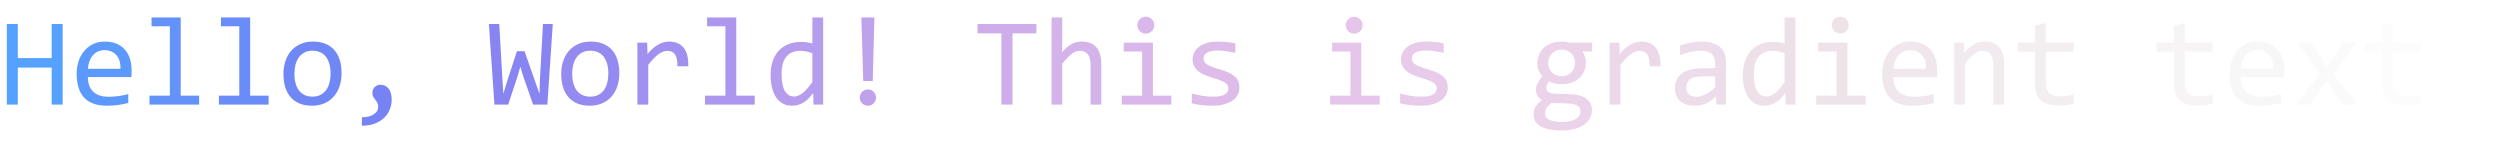
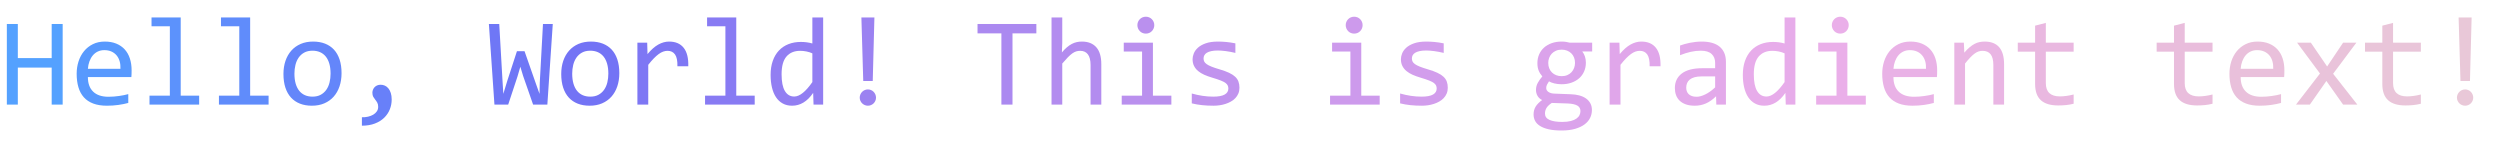
<svg xmlns="http://www.w3.org/2000/svg" width="316.688" height="18.734" viewBox="-0.0 0 316.688 18.734">
  <path fill="rgb(84, 161, 255)" d="M7.938 13.25H6.547V8.562H2.258V13.25H0.867V3.039H2.258V7.359H6.547V3.039H7.938Z" />
-   <path fill="rgb(91, 153, 253)" d="M16.672 8.914Q16.672 9.203 16.664 9.398Q16.656 9.594 16.641 9.766H11.133Q11.133 10.969 11.805 11.613Q12.477 12.258 13.742 12.258Q14.086 12.258 14.43 12.23Q14.773 12.203 15.094 12.156Q15.414 12.109 15.707 12.051Q16.0 11.992 16.25 11.922V13.039Q15.695 13.195 14.996 13.293Q14.297 13.391 13.547 13.391Q12.539 13.391 11.812 13.117Q11.086 12.844 10.621 12.324Q10.156 11.805 9.934 11.051Q9.711 10.297 9.711 9.344Q9.711 8.516 9.949 7.777Q10.188 7.039 10.645 6.48Q11.102 5.922 11.766 5.594Q12.43 5.266 13.273 5.266Q14.094 5.266 14.727 5.523Q15.359 5.781 15.793 6.254Q16.227 6.727 16.449 7.402Q16.672 8.078 16.672 8.914ZM15.258 8.719Q15.281 8.195 15.156 7.762Q15.031 7.328 14.77 7.016Q14.508 6.703 14.117 6.527Q13.727 6.352 13.211 6.352Q12.766 6.352 12.398 6.523Q12.031 6.695 11.766 7.008Q11.5 7.32 11.336 7.758Q11.172 8.195 11.133 8.719Z" />
-   <path fill="rgb(98, 146, 250)" d="M21.516 3.328H19.195V2.211H22.891V12.117H25.227V13.25H18.938V12.117H21.516Z" />
-   <path fill="rgb(105, 140, 248)" d="M30.312 3.328H27.992V2.211H31.688V12.117H34.023V13.25H27.734V12.117H30.312Z" />
-   <path fill="rgb(112, 135, 246)" d="M43.266 9.266Q43.266 10.18 43.008 10.941Q42.75 11.703 42.266 12.246Q41.781 12.789 41.086 13.09Q40.391 13.391 39.508 13.391Q38.664 13.391 37.996 13.129Q37.328 12.867 36.863 12.359Q36.398 11.852 36.152 11.102Q35.906 10.352 35.906 9.375Q35.906 8.461 36.164 7.707Q36.422 6.953 36.906 6.41Q37.391 5.867 38.086 5.566Q38.781 5.266 39.664 5.266Q40.508 5.266 41.176 5.527Q41.844 5.789 42.309 6.293Q42.773 6.797 43.02 7.547Q43.266 8.297 43.266 9.266ZM41.875 9.328Q41.875 8.602 41.715 8.059Q41.555 7.516 41.258 7.152Q40.961 6.789 40.535 6.605Q40.109 6.422 39.586 6.422Q38.977 6.422 38.543 6.66Q38.109 6.898 37.832 7.297Q37.555 7.695 37.426 8.223Q37.297 8.75 37.297 9.328Q37.297 10.055 37.457 10.602Q37.617 11.148 37.914 11.512Q38.211 11.875 38.633 12.059Q39.055 12.242 39.586 12.242Q40.195 12.242 40.629 12.004Q41.062 11.766 41.34 11.367Q41.617 10.969 41.746 10.441Q41.875 9.914 41.875 9.328Z" />
-   <path fill="rgb(119, 131, 245)" d="M45.844 14.852Q46.242 14.867 46.617 14.781Q46.992 14.695 47.277 14.527Q47.562 14.359 47.734 14.109Q47.906 13.859 47.906 13.539Q47.906 13.211 47.793 13.008Q47.68 12.805 47.539 12.633Q47.398 12.461 47.285 12.266Q47.172 12.07 47.172 11.742Q47.172 11.578 47.234 11.398Q47.297 11.219 47.426 11.07Q47.555 10.922 47.754 10.828Q47.953 10.734 48.227 10.734Q48.5 10.734 48.754 10.848Q49.008 10.961 49.199 11.195Q49.391 11.43 49.504 11.781Q49.617 12.133 49.617 12.609Q49.617 13.258 49.379 13.855Q49.141 14.453 48.668 14.914Q48.195 15.375 47.488 15.648Q46.781 15.922 45.844 15.922Z" />
-   <path fill="rgb(125, 129, 243)" d="" />
-   <path fill="rgb(136, 132, 241)" d="M70.023 3.039 69.336 13.25H67.531L66.266 9.617L65.914 8.453L65.547 9.711L64.375 13.25H62.633L61.93 3.039H63.242L63.641 9.984L63.758 11.891L64.25 10.273L65.484 6.484H66.445L67.867 10.547L68.344 11.891L68.375 10.484L68.781 3.039Z" />
-   <path fill="rgb(149, 138, 240)" d="M78.453 9.266Q78.453 10.18 78.195 10.941Q77.938 11.703 77.453 12.246Q76.969 12.789 76.273 13.09Q75.578 13.391 74.695 13.391Q73.852 13.391 73.184 13.129Q72.516 12.867 72.051 12.359Q71.586 11.852 71.34 11.102Q71.094 10.352 71.094 9.375Q71.094 8.461 71.352 7.707Q71.609 6.953 72.094 6.41Q72.578 5.867 73.273 5.566Q73.969 5.266 74.852 5.266Q75.695 5.266 76.363 5.527Q77.031 5.789 77.496 6.293Q77.961 6.797 78.207 7.547Q78.453 8.297 78.453 9.266ZM77.062 9.328Q77.062 8.602 76.902 8.059Q76.742 7.516 76.445 7.152Q76.148 6.789 75.723 6.605Q75.297 6.422 74.773 6.422Q74.164 6.422 73.73 6.66Q73.297 6.898 73.02 7.297Q72.742 7.695 72.613 8.223Q72.484 8.75 72.484 9.328Q72.484 10.055 72.645 10.602Q72.805 11.148 73.102 11.512Q73.398 11.875 73.82 12.059Q74.242 12.242 74.773 12.242Q75.383 12.242 75.816 12.004Q76.25 11.766 76.527 11.367Q76.805 10.969 76.934 10.441Q77.062 9.914 77.062 9.328Z" />
-   <path fill="rgb(161, 144, 239)" d="M80.742 5.406H81.984L82.023 6.852Q82.719 6.016 83.395 5.641Q84.07 5.266 84.758 5.266Q85.977 5.266 86.605 6.055Q87.234 6.844 87.188 8.398H85.812Q85.836 7.367 85.512 6.902Q85.188 6.438 84.562 6.438Q84.289 6.438 84.012 6.535Q83.734 6.633 83.441 6.848Q83.148 7.062 82.82 7.398Q82.492 7.734 82.117 8.211V13.25H80.742Z" />
-   <path fill="rgb(172, 150, 238)" d="M91.891 3.328H89.57V2.211H93.266V12.117H95.602V13.25H89.312V12.117H91.891Z" />
-   <path fill="rgb(182, 156, 237)" d="M97.617 9.492Q97.617 8.492 97.891 7.715Q98.164 6.938 98.668 6.402Q99.172 5.867 99.879 5.59Q100.586 5.312 101.453 5.312Q101.828 5.312 102.191 5.359Q102.555 5.406 102.906 5.508V2.211H104.273V13.25H103.055L103.008 11.766Q102.438 12.594 101.773 12.992Q101.109 13.391 100.336 13.391Q99.664 13.391 99.152 13.109Q98.641 12.828 98.301 12.316Q97.961 11.805 97.789 11.086Q97.617 10.367 97.617 9.492ZM99.008 9.406Q99.008 10.828 99.426 11.527Q99.844 12.227 100.609 12.227Q101.125 12.227 101.699 11.766Q102.273 11.305 102.906 10.398V6.758Q102.57 6.602 102.164 6.52Q101.758 6.438 101.359 6.438Q100.25 6.438 99.629 7.156Q99.008 7.875 99.008 9.406Z" />
-   <path fill="rgb(191, 162, 236)" d="M110.766 2.211 110.555 10.258H109.352L109.117 2.211ZM109.945 11.328Q110.156 11.328 110.344 11.41Q110.531 11.492 110.668 11.633Q110.805 11.773 110.887 11.965Q110.969 12.156 110.969 12.367Q110.969 12.578 110.887 12.766Q110.805 12.953 110.668 13.09Q110.531 13.227 110.344 13.309Q110.156 13.391 109.945 13.391Q109.727 13.391 109.539 13.309Q109.352 13.227 109.211 13.09Q109.07 12.953 108.988 12.766Q108.906 12.578 108.906 12.367Q108.906 12.156 108.988 11.965Q109.07 11.773 109.211 11.633Q109.352 11.492 109.539 11.41Q109.727 11.328 109.945 11.328Z" />
-   <path fill="rgb(199, 167, 235)" d="" />
-   <path fill="rgb(206, 173, 234)" d="M131.281 4.227H128.258V13.25H126.852V4.227H123.828V3.039H131.281Z" />
-   <path fill="rgb(212, 178, 234)" d="M139.508 13.25H138.148V8.242Q138.148 7.336 137.809 6.887Q137.469 6.438 136.836 6.438Q136.562 6.438 136.324 6.512Q136.086 6.586 135.828 6.77Q135.57 6.953 135.266 7.266Q134.961 7.578 134.562 8.047V13.25H133.203V2.211H134.562V5.406L134.516 6.641Q134.836 6.258 135.145 5.996Q135.453 5.734 135.762 5.57Q136.07 5.406 136.391 5.336Q136.711 5.266 137.055 5.266Q138.227 5.266 138.867 5.98Q139.508 6.695 139.508 8.133Z" />
-   <path fill="rgb(217, 183, 234)" d="M144.672 6.531H142.352V5.406H146.047V12.117H148.383V13.25H142.094V12.117H144.672ZM145.148 2.117Q145.375 2.117 145.57 2.199Q145.766 2.281 145.91 2.43Q146.055 2.578 146.137 2.77Q146.219 2.961 146.219 3.188Q146.219 3.406 146.137 3.602Q146.055 3.797 145.91 3.945Q145.766 4.094 145.57 4.176Q145.375 4.258 145.148 4.258Q144.922 4.258 144.727 4.176Q144.531 4.094 144.387 3.945Q144.242 3.797 144.16 3.602Q144.078 3.406 144.078 3.188Q144.078 2.961 144.16 2.77Q144.242 2.578 144.387 2.43Q144.531 2.281 144.727 2.199Q144.922 2.117 145.148 2.117Z" />
-   <path fill="rgb(222, 188, 234)" d="M157.008 11.109Q157.008 11.523 156.867 11.852Q156.727 12.18 156.484 12.434Q156.242 12.688 155.922 12.867Q155.602 13.047 155.238 13.164Q154.875 13.281 154.492 13.336Q154.109 13.391 153.742 13.391Q152.945 13.391 152.277 13.32Q151.609 13.25 150.969 13.094V11.844Q151.656 12.039 152.336 12.141Q153.016 12.242 153.688 12.242Q154.664 12.242 155.133 11.977Q155.602 11.711 155.602 11.219Q155.602 11.008 155.527 10.84Q155.453 10.672 155.258 10.52Q155.062 10.367 154.652 10.203Q154.242 10.039 153.531 9.828Q153.0 9.672 152.551 9.473Q152.102 9.273 151.773 9.0Q151.445 8.727 151.258 8.359Q151.07 7.992 151.07 7.492Q151.07 7.164 151.223 6.773Q151.375 6.383 151.742 6.047Q152.109 5.711 152.734 5.488Q153.359 5.266 154.297 5.266Q154.758 5.266 155.32 5.316Q155.883 5.367 156.492 5.492V6.703Q155.852 6.547 155.277 6.473Q154.703 6.398 154.281 6.398Q153.773 6.398 153.426 6.477Q153.078 6.555 152.863 6.691Q152.648 6.828 152.555 7.012Q152.461 7.195 152.461 7.406Q152.461 7.617 152.543 7.789Q152.625 7.961 152.848 8.121Q153.07 8.281 153.469 8.441Q153.867 8.602 154.508 8.789Q155.203 8.992 155.68 9.215Q156.156 9.438 156.453 9.711Q156.75 9.984 156.879 10.328Q157.008 10.672 157.008 11.109Z" />
-   <path fill="rgb(226, 193, 234)" d="" />
-   <path fill="rgb(229, 198, 234)" d="M171.062 6.531H168.742V5.406H172.438V12.117H174.773V13.25H168.484V12.117H171.062ZM171.539 2.117Q171.766 2.117 171.961 2.199Q172.156 2.281 172.301 2.43Q172.445 2.578 172.527 2.77Q172.609 2.961 172.609 3.188Q172.609 3.406 172.527 3.602Q172.445 3.797 172.301 3.945Q172.156 4.094 171.961 4.176Q171.766 4.258 171.539 4.258Q171.312 4.258 171.117 4.176Q170.922 4.094 170.777 3.945Q170.633 3.797 170.551 3.602Q170.469 3.406 170.469 3.188Q170.469 2.961 170.551 2.77Q170.633 2.578 170.777 2.43Q170.922 2.281 171.117 2.199Q171.312 2.117 171.539 2.117Z" />
-   <path fill="rgb(232, 203, 234)" d="M183.398 11.109Q183.398 11.523 183.258 11.852Q183.117 12.18 182.875 12.434Q182.633 12.688 182.312 12.867Q181.992 13.047 181.629 13.164Q181.266 13.281 180.883 13.336Q180.5 13.391 180.133 13.391Q179.336 13.391 178.668 13.32Q178.0 13.25 177.359 13.094V11.844Q178.047 12.039 178.727 12.141Q179.406 12.242 180.078 12.242Q181.055 12.242 181.523 11.977Q181.992 11.711 181.992 11.219Q181.992 11.008 181.918 10.84Q181.844 10.672 181.648 10.52Q181.453 10.367 181.043 10.203Q180.633 10.039 179.922 9.828Q179.391 9.672 178.941 9.473Q178.492 9.273 178.164 9.0Q177.836 8.727 177.648 8.359Q177.461 7.992 177.461 7.492Q177.461 7.164 177.613 6.773Q177.766 6.383 178.133 6.047Q178.5 5.711 179.125 5.488Q179.75 5.266 180.688 5.266Q181.148 5.266 181.711 5.316Q182.273 5.367 182.883 5.492V6.703Q182.242 6.547 181.668 6.473Q181.094 6.398 180.672 6.398Q180.164 6.398 179.816 6.477Q179.469 6.555 179.254 6.691Q179.039 6.828 178.945 7.012Q178.852 7.195 178.852 7.406Q178.852 7.617 178.934 7.789Q179.016 7.961 179.238 8.121Q179.461 8.281 179.859 8.441Q180.258 8.602 180.898 8.789Q181.594 8.992 182.07 9.215Q182.547 9.438 182.844 9.711Q183.141 9.984 183.27 10.328Q183.398 10.672 183.398 11.109Z" />
-   <path fill="rgb(234, 207, 234)" d="" />
-   <path fill="rgb(235, 211, 233)" d="M200.43 6.516Q200.648 6.789 200.77 7.152Q200.891 7.516 200.891 7.938Q200.891 8.547 200.668 9.051Q200.445 9.555 200.039 9.914Q199.633 10.273 199.066 10.473Q198.5 10.672 197.82 10.672Q197.328 10.672 196.898 10.566Q196.469 10.461 196.219 10.305Q196.07 10.523 195.969 10.719Q195.867 10.914 195.867 11.156Q195.867 11.453 196.152 11.648Q196.438 11.844 196.906 11.859L198.969 11.938Q199.555 11.953 200.051 12.086Q200.547 12.219 200.902 12.469Q201.258 12.719 201.457 13.086Q201.656 13.453 201.656 13.938Q201.656 14.461 201.43 14.93Q201.203 15.398 200.73 15.754Q200.258 16.109 199.531 16.32Q198.805 16.531 197.805 16.531Q196.852 16.531 196.184 16.379Q195.516 16.227 195.086 15.957Q194.656 15.688 194.461 15.316Q194.266 14.945 194.266 14.5Q194.266 13.93 194.531 13.5Q194.797 13.07 195.352 12.672Q195.148 12.578 195.0 12.438Q194.852 12.297 194.758 12.129Q194.664 11.961 194.617 11.773Q194.57 11.586 194.57 11.406Q194.57 10.898 194.809 10.477Q195.047 10.055 195.375 9.68Q195.227 9.5 195.113 9.328Q195.0 9.156 194.918 8.957Q194.836 8.758 194.793 8.527Q194.75 8.297 194.75 8.0Q194.75 7.391 194.973 6.887Q195.195 6.383 195.598 6.023Q196.0 5.664 196.566 5.465Q197.133 5.266 197.82 5.266Q198.109 5.266 198.375 5.305Q198.641 5.344 198.844 5.406H201.688V6.516ZM195.711 14.383Q195.711 14.938 196.289 15.191Q196.867 15.445 197.898 15.445Q198.547 15.445 198.988 15.328Q199.43 15.211 199.699 15.02Q199.969 14.828 200.086 14.582Q200.203 14.336 200.203 14.078Q200.203 13.602 199.812 13.375Q199.422 13.148 198.617 13.109L196.57 13.039Q196.312 13.211 196.145 13.375Q195.977 13.539 195.883 13.707Q195.789 13.875 195.75 14.043Q195.711 14.211 195.711 14.383ZM196.125 7.969Q196.125 8.344 196.25 8.656Q196.375 8.969 196.602 9.188Q196.828 9.406 197.137 9.527Q197.445 9.648 197.82 9.648Q198.227 9.648 198.543 9.512Q198.859 9.375 199.074 9.141Q199.289 8.906 199.402 8.602Q199.516 8.297 199.516 7.969Q199.516 7.594 199.391 7.281Q199.266 6.969 199.039 6.75Q198.812 6.531 198.504 6.41Q198.195 6.289 197.82 6.289Q197.414 6.289 197.098 6.43Q196.781 6.57 196.566 6.801Q196.352 7.031 196.238 7.336Q196.125 7.641 196.125 7.969Z" />
-   <path fill="rgb(236, 216, 233)" d="M203.898 5.406H205.141L205.18 6.852Q205.875 6.016 206.551 5.641Q207.227 5.266 207.914 5.266Q209.133 5.266 209.762 6.055Q210.391 6.844 210.344 8.398H208.969Q208.992 7.367 208.668 6.902Q208.344 6.438 207.719 6.438Q207.445 6.438 207.168 6.535Q206.891 6.633 206.598 6.848Q206.305 7.062 205.977 7.398Q205.648 7.734 205.273 8.211V13.25H203.898Z" />
-   <path fill="rgb(237, 220, 233)" d="M217.414 13.25 217.383 12.195Q216.742 12.828 216.082 13.109Q215.422 13.391 214.695 13.391Q214.023 13.391 213.547 13.219Q213.07 13.047 212.762 12.746Q212.453 12.445 212.309 12.039Q212.164 11.633 212.164 11.156Q212.164 9.977 213.043 9.309Q213.922 8.641 215.641 8.641H217.266V7.953Q217.266 7.258 216.82 6.84Q216.375 6.422 215.461 6.422Q214.797 6.422 214.152 6.57Q213.508 6.719 212.82 6.992V5.766Q213.078 5.672 213.395 5.582Q213.711 5.492 214.062 5.422Q214.414 5.352 214.797 5.309Q215.18 5.266 215.57 5.266Q216.281 5.266 216.852 5.422Q217.422 5.578 217.816 5.898Q218.211 6.219 218.422 6.703Q218.633 7.188 218.633 7.844V13.25ZM217.266 9.68H215.539Q215.031 9.68 214.664 9.781Q214.297 9.883 214.062 10.07Q213.828 10.258 213.715 10.52Q213.602 10.781 213.602 11.109Q213.602 11.336 213.672 11.543Q213.742 11.75 213.898 11.91Q214.055 12.07 214.305 12.164Q214.555 12.258 214.914 12.258Q215.383 12.258 215.988 11.973Q216.594 11.688 217.266 11.07Z" />
-   <path fill="rgb(238, 224, 233)" d="M220.773 9.492Q220.773 8.492 221.047 7.715Q221.32 6.938 221.824 6.402Q222.328 5.867 223.035 5.59Q223.742 5.312 224.609 5.312Q224.984 5.312 225.348 5.359Q225.711 5.406 226.062 5.508V2.211H227.43V13.25H226.211L226.164 11.766Q225.594 12.594 224.93 12.992Q224.266 13.391 223.492 13.391Q222.82 13.391 222.309 13.109Q221.797 12.828 221.457 12.316Q221.117 11.805 220.945 11.086Q220.773 10.367 220.773 9.492ZM222.164 9.406Q222.164 10.828 222.582 11.527Q223.0 12.227 223.766 12.227Q224.281 12.227 224.855 11.766Q225.43 11.305 226.062 10.398V6.758Q225.727 6.602 225.32 6.52Q224.914 6.438 224.516 6.438Q223.406 6.438 222.785 7.156Q222.164 7.875 222.164 9.406Z" />
-   <path fill="rgb(239, 227, 234)" d="M232.641 6.531H230.32V5.406H234.016V12.117H236.352V13.25H230.062V12.117H232.641ZM233.117 2.117Q233.344 2.117 233.539 2.199Q233.734 2.281 233.879 2.43Q234.023 2.578 234.105 2.77Q234.188 2.961 234.188 3.188Q234.188 3.406 234.105 3.602Q234.023 3.797 233.879 3.945Q233.734 4.094 233.539 4.176Q233.344 4.258 233.117 4.258Q232.891 4.258 232.695 4.176Q232.5 4.094 232.355 3.945Q232.211 3.797 232.129 3.602Q232.047 3.406 232.047 3.188Q232.047 2.961 232.129 2.77Q232.211 2.578 232.355 2.43Q232.5 2.281 232.695 2.199Q232.891 2.117 233.117 2.117Z" />
-   <path fill="rgb(240, 231, 236)" d="M245.391 8.914Q245.391 9.203 245.383 9.398Q245.375 9.594 245.359 9.766H239.852Q239.852 10.969 240.523 11.613Q241.195 12.258 242.461 12.258Q242.805 12.258 243.148 12.23Q243.492 12.203 243.812 12.156Q244.133 12.109 244.426 12.051Q244.719 11.992 244.969 11.922V13.039Q244.414 13.195 243.715 13.293Q243.016 13.391 242.266 13.391Q241.258 13.391 240.531 13.117Q239.805 12.844 239.34 12.324Q238.875 11.805 238.652 11.051Q238.43 10.297 238.43 9.344Q238.43 8.516 238.668 7.777Q238.906 7.039 239.363 6.48Q239.82 5.922 240.484 5.594Q241.148 5.266 241.992 5.266Q242.812 5.266 243.445 5.523Q244.078 5.781 244.512 6.254Q244.945 6.727 245.168 7.402Q245.391 8.078 245.391 8.914ZM243.977 8.719Q244.0 8.195 243.875 7.762Q243.75 7.328 243.488 7.016Q243.227 6.703 242.836 6.527Q242.445 6.352 241.93 6.352Q241.484 6.352 241.117 6.523Q240.75 6.695 240.484 7.008Q240.219 7.32 240.055 7.758Q239.891 8.195 239.852 8.719Z" />
-   <path fill="rgb(241, 234, 238)" d="M247.562 5.406H248.773L248.828 6.672Q249.172 6.266 249.492 5.996Q249.812 5.727 250.121 5.562Q250.43 5.398 250.75 5.332Q251.07 5.266 251.414 5.266Q252.625 5.266 253.246 5.98Q253.867 6.695 253.867 8.133V13.25H252.508V8.242Q252.508 7.32 252.164 6.879Q251.82 6.438 251.141 6.438Q250.891 6.438 250.652 6.512Q250.414 6.586 250.156 6.77Q249.898 6.953 249.598 7.266Q249.297 7.578 248.922 8.047V13.25H247.562Z" />
-   <path fill="rgb(243, 238, 240)" d="M262.68 13.141Q262.219 13.258 261.727 13.309Q261.234 13.359 260.727 13.359Q259.25 13.359 258.523 12.691Q257.797 12.023 257.797 10.641V6.547H255.602V5.406H257.797V3.25L259.156 2.898V5.406H262.68V6.547H259.156V10.531Q259.156 11.375 259.605 11.793Q260.055 12.211 260.93 12.211Q261.305 12.211 261.75 12.152Q262.195 12.094 262.68 11.969Z" />
-   <path fill="rgb(245, 241, 242)" d="" />
-   <path fill="rgb(246, 244, 245)" d="M280.273 13.141Q279.812 13.258 279.32 13.309Q278.828 13.359 278.32 13.359Q276.844 13.359 276.117 12.691Q275.391 12.023 275.391 10.641V6.547H273.195V5.406H275.391V3.25L276.75 2.898V5.406H280.273V6.547H276.75V10.531Q276.75 11.375 277.199 11.793Q277.648 12.211 278.523 12.211Q278.898 12.211 279.344 12.152Q279.789 12.094 280.273 11.969Z" />
-   <path fill="rgb(248, 247, 247)" d="M289.375 8.914Q289.375 9.203 289.367 9.398Q289.359 9.594 289.344 9.766H283.836Q283.836 10.969 284.508 11.613Q285.18 12.258 286.445 12.258Q286.789 12.258 287.133 12.23Q287.477 12.203 287.797 12.156Q288.117 12.109 288.41 12.051Q288.703 11.992 288.953 11.922V13.039Q288.398 13.195 287.699 13.293Q287.0 13.391 286.25 13.391Q285.242 13.391 284.516 13.117Q283.789 12.844 283.324 12.324Q282.859 11.805 282.637 11.051Q282.414 10.297 282.414 9.344Q282.414 8.516 282.652 7.777Q282.891 7.039 283.348 6.48Q283.805 5.922 284.469 5.594Q285.133 5.266 285.977 5.266Q286.797 5.266 287.43 5.523Q288.062 5.781 288.496 6.254Q288.93 6.727 289.152 7.402Q289.375 8.078 289.375 8.914ZM287.961 8.719Q287.984 8.195 287.859 7.762Q287.734 7.328 287.473 7.016Q287.211 6.703 286.82 6.527Q286.43 6.352 285.914 6.352Q285.469 6.352 285.102 6.523Q284.734 6.695 284.469 7.008Q284.203 7.32 284.039 7.758Q283.875 8.195 283.836 8.719Z" />
-   <path fill="rgb(250, 250, 250)" d="M298.617 13.25H296.812L294.695 10.258L292.602 13.25H290.844L293.883 9.312L290.984 5.406H292.727L294.789 8.422L296.812 5.406H298.492L295.547 9.344Z" />
-   <path fill="rgb(253, 252, 252)" d="M306.664 13.141Q306.203 13.258 305.711 13.309Q305.219 13.359 304.711 13.359Q303.234 13.359 302.508 12.691Q301.781 12.023 301.781 10.641V6.547H299.586V5.406H301.781V3.25L303.141 2.898V5.406H306.664V6.547H303.141V10.531Q303.141 11.375 303.59 11.793Q304.039 12.211 304.914 12.211Q305.289 12.211 305.734 12.152Q306.18 12.094 306.664 11.969Z" />
-   <path fill="rgb(255, 255, 255)" d="M313.094 2.211 312.883 10.258H311.68L311.445 2.211ZM312.273 11.328Q312.484 11.328 312.672 11.41Q312.859 11.492 312.996 11.633Q313.133 11.773 313.215 11.965Q313.297 12.156 313.297 12.367Q313.297 12.578 313.215 12.766Q313.133 12.953 312.996 13.09Q312.859 13.227 312.672 13.309Q312.484 13.391 312.273 13.391Q312.055 13.391 311.867 13.309Q311.68 13.227 311.539 13.09Q311.398 12.953 311.316 12.766Q311.234 12.578 311.234 12.367Q311.234 12.156 311.316 11.965Q311.398 11.773 311.539 11.633Q311.68 11.492 311.867 11.41Q312.055 11.328 312.273 11.328Z" />
+   <path fill="rgb(88, 153, 254)" d="M16.672 8.914Q16.672 9.203 16.664 9.398Q16.656 9.594 16.641 9.766H11.133Q11.133 10.969 11.805 11.613Q12.477 12.258 13.742 12.258Q14.086 12.258 14.43 12.23Q14.773 12.203 15.094 12.156Q15.414 12.109 15.707 12.051Q16.0 11.992 16.25 11.922V13.039Q15.695 13.195 14.996 13.293Q14.297 13.391 13.547 13.391Q12.539 13.391 11.812 13.117Q11.086 12.844 10.621 12.324Q10.156 11.805 9.934 11.051Q9.711 10.297 9.711 9.344Q9.711 8.516 9.949 7.777Q10.188 7.039 10.645 6.48Q11.102 5.922 11.766 5.594Q12.43 5.266 13.273 5.266Q14.094 5.266 14.727 5.523Q15.359 5.781 15.793 6.254Q16.227 6.727 16.449 7.402Q16.672 8.078 16.672 8.914ZM15.258 8.719Q15.281 8.195 15.156 7.762Q15.031 7.328 14.77 7.016Q14.508 6.703 14.117 6.527Q13.727 6.352 13.211 6.352Q12.766 6.352 12.398 6.523Q12.031 6.695 11.766 7.008Q11.5 7.32 11.336 7.758Q11.172 8.195 11.133 8.719Z" />
+   <path fill="rgb(92, 146, 252)" d="M21.516 3.328H19.195V2.211H22.891V12.117H25.227V13.25H18.938V12.117H21.516Z" />
+   <path fill="rgb(96, 140, 251)" d="M30.312 3.328H27.992V2.211H31.688V12.117H34.023V13.25H27.734V12.117H30.312Z" />
+   <path fill="rgb(100, 134, 250)" d="M43.266 9.266Q43.266 10.18 43.008 10.941Q42.75 11.703 42.266 12.246Q41.781 12.789 41.086 13.09Q40.391 13.391 39.508 13.391Q38.664 13.391 37.996 13.129Q37.328 12.867 36.863 12.359Q36.398 11.852 36.152 11.102Q35.906 10.352 35.906 9.375Q35.906 8.461 36.164 7.707Q36.422 6.953 36.906 6.41Q37.391 5.867 38.086 5.566Q38.781 5.266 39.664 5.266Q40.508 5.266 41.176 5.527Q41.844 5.789 42.309 6.293Q42.773 6.797 43.02 7.547Q43.266 8.297 43.266 9.266ZM41.875 9.328Q41.875 8.602 41.715 8.059Q41.555 7.516 41.258 7.152Q40.961 6.789 40.535 6.605Q40.109 6.422 39.586 6.422Q38.977 6.422 38.543 6.66Q38.109 6.898 37.832 7.297Q37.555 7.695 37.426 8.223Q37.297 8.75 37.297 9.328Q37.297 10.055 37.457 10.602Q37.617 11.148 37.914 11.512Q38.211 11.875 38.633 12.059Q39.055 12.242 39.586 12.242Q40.195 12.242 40.629 12.004Q41.062 11.766 41.34 11.367Q41.617 10.969 41.746 10.441Q41.875 9.914 41.875 9.328Z" />
+   <path fill="rgb(104, 128, 249)" d="M45.844 14.852Q46.242 14.867 46.617 14.781Q46.992 14.695 47.277 14.527Q47.562 14.359 47.734 14.109Q47.906 13.859 47.906 13.539Q47.906 13.211 47.793 13.008Q47.68 12.805 47.539 12.633Q47.398 12.461 47.285 12.266Q47.172 12.07 47.172 11.742Q47.172 11.578 47.234 11.398Q47.297 11.219 47.426 11.07Q47.555 10.922 47.754 10.828Q47.953 10.734 48.227 10.734Q48.5 10.734 48.754 10.848Q49.008 10.961 49.199 11.195Q49.391 11.43 49.504 11.781Q49.617 12.133 49.617 12.609Q49.617 13.258 49.379 13.855Q49.141 14.453 48.668 14.914Q48.195 15.375 47.488 15.648Q46.781 15.922 45.844 15.922Z" />
+   <path fill="rgb(108, 124, 247)" d="" />
+   <path fill="rgb(111, 119, 246)" d="M70.023 3.039 69.336 13.25H67.531L66.266 9.617L65.914 8.453L65.547 9.711L64.375 13.25H62.633L61.93 3.039H63.242L63.641 9.984L63.758 11.891L64.25 10.273L65.484 6.484H66.445L67.867 10.547L68.344 11.891L68.375 10.484L68.781 3.039Z" />
+   <path fill="rgb(115, 115, 245)" d="M78.453 9.266Q78.453 10.18 78.195 10.941Q77.938 11.703 77.453 12.246Q76.969 12.789 76.273 13.09Q75.578 13.391 74.695 13.391Q73.852 13.391 73.184 13.129Q72.516 12.867 72.051 12.359Q71.586 11.852 71.34 11.102Q71.094 10.352 71.094 9.375Q71.094 8.461 71.352 7.707Q71.609 6.953 72.094 6.41Q72.578 5.867 73.273 5.566Q73.969 5.266 74.852 5.266Q75.695 5.266 76.363 5.527Q77.031 5.789 77.496 6.293Q77.961 6.797 78.207 7.547Q78.453 8.297 78.453 9.266ZM77.062 9.328Q77.062 8.602 76.902 8.059Q76.742 7.516 76.445 7.152Q76.148 6.789 75.723 6.605Q75.297 6.422 74.773 6.422Q74.164 6.422 73.73 6.66Q73.297 6.898 73.02 7.297Q72.742 7.695 72.613 8.223Q72.484 8.75 72.484 9.328Q72.484 10.055 72.645 10.602Q72.805 11.148 73.102 11.512Q73.398 11.875 73.82 12.059Q74.242 12.242 74.773 12.242Q75.383 12.242 75.816 12.004Q76.25 11.766 76.527 11.367Q76.805 10.969 76.934 10.441Q77.062 9.914 77.062 9.328Z" />
+   <path fill="rgb(126, 119, 244)" d="M80.742 5.406H81.984L82.023 6.852Q82.719 6.016 83.395 5.641Q84.07 5.266 84.758 5.266Q85.977 5.266 86.605 6.055Q87.234 6.844 87.188 8.398H85.812Q85.836 7.367 85.512 6.902Q85.188 6.438 84.562 6.438Q84.289 6.438 84.012 6.535Q83.734 6.633 83.441 6.848Q83.148 7.062 82.82 7.398Q82.492 7.734 82.117 8.211V13.25H80.742Z" />
+   <path fill="rgb(136, 123, 243)" d="M91.891 3.328H89.57V2.211H93.266V12.117H95.602V13.25H89.312V12.117H91.891Z" />
+   <path fill="rgb(146, 126, 242)" d="M97.617 9.492Q97.617 8.492 97.891 7.715Q98.164 6.938 98.668 6.402Q99.172 5.867 99.879 5.59Q100.586 5.312 101.453 5.312Q101.828 5.312 102.191 5.359Q102.555 5.406 102.906 5.508V2.211H104.273V13.25H103.055L103.008 11.766Q102.438 12.594 101.773 12.992Q101.109 13.391 100.336 13.391Q99.664 13.391 99.152 13.109Q98.641 12.828 98.301 12.316Q97.961 11.805 97.789 11.086Q97.617 10.367 97.617 9.492ZM99.008 9.406Q99.008 10.828 99.426 11.527Q99.844 12.227 100.609 12.227Q101.125 12.227 101.699 11.766Q102.273 11.305 102.906 10.398V6.758Q102.57 6.602 102.164 6.52Q101.758 6.438 101.359 6.438Q100.25 6.438 99.629 7.156Q99.008 7.875 99.008 9.406Z" />
+   <path fill="rgb(155, 130, 241)" d="M110.766 2.211 110.555 10.258H109.352L109.117 2.211ZM109.945 11.328Q110.156 11.328 110.344 11.41Q110.531 11.492 110.668 11.633Q110.805 11.773 110.887 11.965Q110.969 12.156 110.969 12.367Q110.969 12.578 110.887 12.766Q110.805 12.953 110.668 13.09Q110.531 13.227 110.344 13.309Q110.156 13.391 109.945 13.391Q109.727 13.391 109.539 13.309Q109.352 13.227 109.211 13.09Q109.07 12.953 108.988 12.766Q108.906 12.578 108.906 12.367Q108.906 12.156 108.988 11.965Q109.07 11.773 109.211 11.633Q109.352 11.492 109.539 11.41Q109.727 11.328 109.945 11.328Z" />
+   <path fill="rgb(163, 133, 241)" d="" />
+   <path fill="rgb(171, 137, 240)" d="M131.281 4.227H128.258V13.25H126.852V4.227H123.828V3.039H131.281Z" />
+   <path fill="rgb(179, 140, 239)" d="M139.508 13.25H138.148V8.242Q138.148 7.336 137.809 6.887Q137.469 6.438 136.836 6.438Q136.562 6.438 136.324 6.512Q136.086 6.586 135.828 6.77Q135.57 6.953 135.266 7.266Q134.961 7.578 134.562 8.047V13.25H133.203V2.211H134.562V5.406L134.516 6.641Q134.836 6.258 135.145 5.996Q135.453 5.734 135.762 5.57Q136.07 5.406 136.391 5.336Q136.711 5.266 137.055 5.266Q138.227 5.266 138.867 5.98Q139.508 6.695 139.508 8.133Z" />
+   <path fill="rgb(186, 144, 238)" d="M144.672 6.531H142.352V5.406H146.047V12.117H148.383V13.25H142.094V12.117H144.672ZM145.148 2.117Q145.375 2.117 145.57 2.199Q145.766 2.281 145.91 2.43Q146.055 2.578 146.137 2.77Q146.219 2.961 146.219 3.188Q146.219 3.406 146.137 3.602Q146.055 3.797 145.91 3.945Q145.766 4.094 145.57 4.176Q145.375 4.258 145.148 4.258Q144.922 4.258 144.727 4.176Q144.531 4.094 144.387 3.945Q144.242 3.797 144.16 3.602Q144.078 3.406 144.078 3.188Q144.078 2.961 144.16 2.77Q144.242 2.578 144.387 2.43Q144.531 2.281 144.727 2.199Q144.922 2.117 145.148 2.117Z" />
+   <path fill="rgb(193, 147, 238)" d="M157.008 11.109Q157.008 11.523 156.867 11.852Q156.727 12.18 156.484 12.434Q156.242 12.688 155.922 12.867Q155.602 13.047 155.238 13.164Q154.875 13.281 154.492 13.336Q154.109 13.391 153.742 13.391Q152.945 13.391 152.277 13.32Q151.609 13.25 150.969 13.094V11.844Q151.656 12.039 152.336 12.141Q153.016 12.242 153.688 12.242Q154.664 12.242 155.133 11.977Q155.602 11.711 155.602 11.219Q155.602 11.008 155.527 10.84Q155.453 10.672 155.258 10.52Q155.062 10.367 154.652 10.203Q154.242 10.039 153.531 9.828Q153.0 9.672 152.551 9.473Q152.102 9.273 151.773 9.0Q151.445 8.727 151.258 8.359Q151.07 7.992 151.07 7.492Q151.07 7.164 151.223 6.773Q151.375 6.383 151.742 6.047Q152.109 5.711 152.734 5.488Q153.359 5.266 154.297 5.266Q154.758 5.266 155.32 5.316Q155.883 5.367 156.492 5.492V6.703Q155.852 6.547 155.277 6.473Q154.703 6.398 154.281 6.398Q153.773 6.398 153.426 6.477Q153.078 6.555 152.863 6.691Q152.648 6.828 152.555 7.012Q152.461 7.195 152.461 7.406Q152.461 7.617 152.543 7.789Q152.625 7.961 152.848 8.121Q153.07 8.281 153.469 8.441Q153.867 8.602 154.508 8.789Q155.203 8.992 155.68 9.215Q156.156 9.438 156.453 9.711Q156.75 9.984 156.879 10.328Q157.008 10.672 157.008 11.109Z" />
+   <path fill="rgb(199, 150, 237)" d="" />
+   <path fill="rgb(205, 154, 236)" d="M171.062 6.531H168.742V5.406H172.438V12.117H174.773V13.25H168.484V12.117H171.062ZM171.539 2.117Q171.766 2.117 171.961 2.199Q172.156 2.281 172.301 2.43Q172.445 2.578 172.527 2.77Q172.609 2.961 172.609 3.188Q172.609 3.406 172.527 3.602Q172.445 3.797 172.301 3.945Q172.156 4.094 171.961 4.176Q171.766 4.258 171.539 4.258Q171.312 4.258 171.117 4.176Q170.922 4.094 170.777 3.945Q170.633 3.797 170.551 3.602Q170.469 3.406 170.469 3.188Q170.469 2.961 170.551 2.77Q170.633 2.578 170.777 2.43Q170.922 2.281 171.117 2.199Q171.312 2.117 171.539 2.117Z" />
+   <path fill="rgb(210, 157, 236)" d="M183.398 11.109Q183.398 11.523 183.258 11.852Q183.117 12.18 182.875 12.434Q182.633 12.688 182.312 12.867Q181.992 13.047 181.629 13.164Q181.266 13.281 180.883 13.336Q180.5 13.391 180.133 13.391Q179.336 13.391 178.668 13.32Q178.0 13.25 177.359 13.094V11.844Q178.047 12.039 178.727 12.141Q179.406 12.242 180.078 12.242Q181.055 12.242 181.523 11.977Q181.992 11.711 181.992 11.219Q181.992 11.008 181.918 10.84Q181.844 10.672 181.648 10.52Q181.453 10.367 181.043 10.203Q180.633 10.039 179.922 9.828Q179.391 9.672 178.941 9.473Q178.492 9.273 178.164 9.0Q177.836 8.727 177.648 8.359Q177.461 7.992 177.461 7.492Q177.461 7.164 177.613 6.773Q177.766 6.383 178.133 6.047Q178.5 5.711 179.125 5.488Q179.75 5.266 180.688 5.266Q181.148 5.266 181.711 5.316Q182.273 5.367 182.883 5.492V6.703Q182.242 6.547 181.668 6.473Q181.094 6.398 180.672 6.398Q180.164 6.398 179.816 6.477Q179.469 6.555 179.254 6.691Q179.039 6.828 178.945 7.012Q178.852 7.195 178.852 7.406Q178.852 7.617 178.934 7.789Q179.016 7.961 179.238 8.121Q179.461 8.281 179.859 8.441Q180.258 8.602 180.898 8.789Q181.594 8.992 182.07 9.215Q182.547 9.438 182.844 9.711Q183.141 9.984 183.27 10.328Q183.398 10.672 183.398 11.109Z" />
+   <path fill="rgb(215, 160, 235)" d="" />
+   <path fill="rgb(219, 163, 235)" d="M200.43 6.516Q200.648 6.789 200.77 7.152Q200.891 7.516 200.891 7.938Q200.891 8.547 200.668 9.051Q200.445 9.555 200.039 9.914Q199.633 10.273 199.066 10.473Q198.5 10.672 197.82 10.672Q197.328 10.672 196.898 10.566Q196.469 10.461 196.219 10.305Q196.07 10.523 195.969 10.719Q195.867 10.914 195.867 11.156Q195.867 11.453 196.152 11.648Q196.438 11.844 196.906 11.859L198.969 11.938Q199.555 11.953 200.051 12.086Q200.547 12.219 200.902 12.469Q201.258 12.719 201.457 13.086Q201.656 13.453 201.656 13.938Q201.656 14.461 201.43 14.93Q201.203 15.398 200.73 15.754Q200.258 16.109 199.531 16.32Q198.805 16.531 197.805 16.531Q196.852 16.531 196.184 16.379Q195.516 16.227 195.086 15.957Q194.656 15.688 194.461 15.316Q194.266 14.945 194.266 14.5Q194.266 13.93 194.531 13.5Q194.797 13.07 195.352 12.672Q195.148 12.578 195.0 12.438Q194.852 12.297 194.758 12.129Q194.664 11.961 194.617 11.773Q194.57 11.586 194.57 11.406Q194.57 10.898 194.809 10.477Q195.047 10.055 195.375 9.68Q195.227 9.5 195.113 9.328Q195.0 9.156 194.918 8.957Q194.836 8.758 194.793 8.527Q194.75 8.297 194.75 8.0Q194.75 7.391 194.973 6.887Q195.195 6.383 195.598 6.023Q196.0 5.664 196.566 5.465Q197.133 5.266 197.82 5.266Q198.109 5.266 198.375 5.305Q198.641 5.344 198.844 5.406H201.688V6.516ZM195.711 14.383Q195.711 14.938 196.289 15.191Q196.867 15.445 197.898 15.445Q198.547 15.445 198.988 15.328Q199.43 15.211 199.699 15.02Q199.969 14.828 200.086 14.582Q200.203 14.336 200.203 14.078Q200.203 13.602 199.812 13.375Q199.422 13.148 198.617 13.109L196.57 13.039Q196.312 13.211 196.145 13.375Q195.977 13.539 195.883 13.707Q195.789 13.875 195.75 14.043Q195.711 14.211 195.711 14.383ZM196.125 7.969Q196.125 8.344 196.25 8.656Q196.375 8.969 196.602 9.188Q196.828 9.406 197.137 9.527Q197.445 9.648 197.82 9.648Q198.227 9.648 198.543 9.512Q198.859 9.375 199.074 9.141Q199.289 8.906 199.402 8.602Q199.516 8.297 199.516 7.969Q199.516 7.594 199.391 7.281Q199.266 6.969 199.039 6.75Q198.812 6.531 198.504 6.41Q198.195 6.289 197.82 6.289Q197.414 6.289 197.098 6.43Q196.781 6.57 196.566 6.801Q196.352 7.031 196.238 7.336Q196.125 7.641 196.125 7.969Z" />
+   <path fill="rgb(224, 166, 234)" d="M203.898 5.406H205.141L205.18 6.852Q205.875 6.016 206.551 5.641Q207.227 5.266 207.914 5.266Q209.133 5.266 209.762 6.055Q210.391 6.844 210.344 8.398H208.969Q208.992 7.367 208.668 6.902Q208.344 6.438 207.719 6.438Q207.445 6.438 207.168 6.535Q206.891 6.633 206.598 6.848Q206.305 7.062 205.977 7.398Q205.648 7.734 205.273 8.211V13.25H203.898Z" />
+   <path fill="rgb(227, 169, 234)" d="M217.414 13.25 217.383 12.195Q216.742 12.828 216.082 13.109Q215.422 13.391 214.695 13.391Q214.023 13.391 213.547 13.219Q213.07 13.047 212.762 12.746Q212.453 12.445 212.309 12.039Q212.164 11.633 212.164 11.156Q212.164 9.977 213.043 9.309Q213.922 8.641 215.641 8.641H217.266V7.953Q217.266 7.258 216.82 6.84Q216.375 6.422 215.461 6.422Q214.797 6.422 214.152 6.57Q213.508 6.719 212.82 6.992V5.766Q213.078 5.672 213.395 5.582Q213.711 5.492 214.062 5.422Q214.414 5.352 214.797 5.309Q215.18 5.266 215.57 5.266Q216.281 5.266 216.852 5.422Q217.422 5.578 217.816 5.898Q218.211 6.219 218.422 6.703Q218.633 7.188 218.633 7.844V13.25ZM217.266 9.68H215.539Q215.031 9.68 214.664 9.781Q214.297 9.883 214.062 10.07Q213.828 10.258 213.715 10.52Q213.602 10.781 213.602 11.109Q213.602 11.336 213.672 11.543Q213.742 11.75 213.898 11.91Q214.055 12.07 214.305 12.164Q214.555 12.258 214.914 12.258Q215.383 12.258 215.988 11.973Q216.594 11.688 217.266 11.07Z" />
+   <path fill="rgb(231, 172, 234)" d="M220.773 9.492Q220.773 8.492 221.047 7.715Q221.32 6.938 221.824 6.402Q222.328 5.867 223.035 5.59Q223.742 5.312 224.609 5.312Q224.984 5.312 225.348 5.359Q225.711 5.406 226.062 5.508V2.211H227.43V13.25H226.211L226.164 11.766Q225.594 12.594 224.93 12.992Q224.266 13.391 223.492 13.391Q222.82 13.391 222.309 13.109Q221.797 12.828 221.457 12.316Q221.117 11.805 220.945 11.086Q220.773 10.367 220.773 9.492ZM222.164 9.406Q222.164 10.828 222.582 11.527Q223.0 12.227 223.766 12.227Q224.281 12.227 224.855 11.766Q225.43 11.305 226.062 10.398V6.758Q225.727 6.602 225.32 6.52Q224.914 6.438 224.516 6.438Q223.406 6.438 222.785 7.156Q222.164 7.875 222.164 9.406Z" />
+   <path fill="rgb(234, 175, 233)" d="M232.641 6.531H230.32V5.406H234.016V12.117H236.352V13.25H230.062V12.117H232.641ZM233.117 2.117Q233.344 2.117 233.539 2.199Q233.734 2.281 233.879 2.43Q234.023 2.578 234.105 2.77Q234.188 2.961 234.188 3.188Q234.188 3.406 234.105 3.602Q234.023 3.797 233.879 3.945Q233.734 4.094 233.539 4.176Q233.344 4.258 233.117 4.258Q232.891 4.258 232.695 4.176Q232.5 4.094 232.355 3.945Q232.211 3.797 232.129 3.602Q232.047 3.406 232.047 3.188Q232.047 2.961 232.129 2.77Q232.211 2.578 232.355 2.43Q232.5 2.281 232.695 2.199Q232.891 2.117 233.117 2.117Z" />
+   <path fill="rgb(233, 178, 230)" d="M245.391 8.914Q245.391 9.203 245.383 9.398Q245.375 9.594 245.359 9.766H239.852Q239.852 10.969 240.523 11.613Q241.195 12.258 242.461 12.258Q242.805 12.258 243.148 12.23Q243.492 12.203 243.812 12.156Q244.133 12.109 244.426 12.051Q244.719 11.992 244.969 11.922V13.039Q244.414 13.195 243.715 13.293Q243.016 13.391 242.266 13.391Q241.258 13.391 240.531 13.117Q239.805 12.844 239.34 12.324Q238.875 11.805 238.652 11.051Q238.43 10.297 238.43 9.344Q238.43 8.516 238.668 7.777Q238.906 7.039 239.363 6.48Q239.82 5.922 240.484 5.594Q241.148 5.266 241.992 5.266Q242.812 5.266 243.445 5.523Q244.078 5.781 244.512 6.254Q244.945 6.727 245.168 7.402Q245.391 8.078 245.391 8.914ZM243.977 8.719Q244.0 8.195 243.875 7.762Q243.75 7.328 243.488 7.016Q243.227 6.703 242.836 6.527Q242.445 6.352 241.93 6.352Q241.484 6.352 241.117 6.523Q240.75 6.695 240.484 7.008Q240.219 7.32 240.055 7.758Q239.891 8.195 239.852 8.719Z" />
+   <path fill="rgb(233, 181, 227)" d="M247.562 5.406H248.773L248.828 6.672Q249.172 6.266 249.492 5.996Q249.812 5.727 250.121 5.562Q250.43 5.398 250.75 5.332Q251.07 5.266 251.414 5.266Q252.625 5.266 253.246 5.98Q253.867 6.695 253.867 8.133V13.25H252.508V8.242Q252.508 7.32 252.164 6.879Q251.82 6.438 251.141 6.438Q250.891 6.438 250.652 6.512Q250.414 6.586 250.156 6.77Q249.898 6.953 249.598 7.266Q249.297 7.578 248.922 8.047V13.25H247.562Z" />
+   <path fill="rgb(233, 184, 224)" d="M262.68 13.141Q262.219 13.258 261.727 13.309Q261.234 13.359 260.727 13.359Q259.25 13.359 258.523 12.691Q257.797 12.023 257.797 10.641V6.547H255.602V5.406H257.797V3.25L259.156 2.898V5.406H262.68V6.547H259.156V10.531Q259.156 11.375 259.605 11.793Q260.055 12.211 260.93 12.211Q261.305 12.211 261.75 12.152Q262.195 12.094 262.68 11.969Z" />
+   <path fill="rgb(233, 187, 222)" d="" />
+   <path fill="rgb(233, 189, 220)" d="M280.273 13.141Q279.812 13.258 279.32 13.309Q278.828 13.359 278.32 13.359Q276.844 13.359 276.117 12.691Q275.391 12.023 275.391 10.641V6.547H273.195V5.406H275.391V3.25L276.75 2.898V5.406H280.273V6.547H276.75V10.531Q276.75 11.375 277.199 11.793Q277.648 12.211 278.523 12.211Q278.898 12.211 279.344 12.152Q279.789 12.094 280.273 11.969Z" />
+   <path fill="rgb(233, 192, 219)" d="M289.375 8.914Q289.375 9.203 289.367 9.398Q289.359 9.594 289.344 9.766H283.836Q283.836 10.969 284.508 11.613Q285.18 12.258 286.445 12.258Q286.789 12.258 287.133 12.23Q287.477 12.203 287.797 12.156Q288.117 12.109 288.41 12.051Q288.703 11.992 288.953 11.922V13.039Q288.398 13.195 287.699 13.293Q287.0 13.391 286.25 13.391Q285.242 13.391 284.516 13.117Q283.789 12.844 283.324 12.324Q282.859 11.805 282.637 11.051Q282.414 10.297 282.414 9.344Q282.414 8.516 282.652 7.777Q282.891 7.039 283.348 6.48Q283.805 5.922 284.469 5.594Q285.133 5.266 285.977 5.266Q286.797 5.266 287.43 5.523Q288.062 5.781 288.496 6.254Q288.93 6.727 289.152 7.402Q289.375 8.078 289.375 8.914ZM287.961 8.719Q287.984 8.195 287.859 7.762Q287.734 7.328 287.473 7.016Q287.211 6.703 286.82 6.527Q286.43 6.352 285.914 6.352Q285.469 6.352 285.102 6.523Q284.734 6.695 284.469 7.008Q284.203 7.32 284.039 7.758Q283.875 8.195 283.836 8.719Z" />
+   <path fill="rgb(233, 195, 218)" d="M298.617 13.25H296.812L294.695 10.258L292.602 13.25H290.844L293.883 9.312L290.984 5.406H292.727L294.789 8.422L296.812 5.406H298.492L295.547 9.344Z" />
+   <path fill="rgb(233, 197, 217)" d="M306.664 13.141Q306.203 13.258 305.711 13.309Q305.219 13.359 304.711 13.359Q303.234 13.359 302.508 12.691Q301.781 12.023 301.781 10.641V6.547H299.586V5.406H301.781V3.25L303.141 2.898V5.406H306.664V6.547H303.141V10.531Q303.141 11.375 303.59 11.793Q304.039 12.211 304.914 12.211Q305.289 12.211 305.734 12.152Q306.18 12.094 306.664 11.969Z" />
+   <path fill="rgb(233, 200, 216)" d="M313.094 2.211 312.883 10.258H311.68L311.445 2.211ZM312.273 11.328Q312.484 11.328 312.672 11.41Q312.859 11.492 312.996 11.633Q313.133 11.773 313.215 11.965Q313.297 12.156 313.297 12.367Q313.297 12.578 313.215 12.766Q313.133 12.953 312.996 13.09Q312.859 13.227 312.672 13.309Q312.484 13.391 312.273 13.391Q312.055 13.391 311.867 13.309Q311.68 13.227 311.539 13.09Q311.398 12.953 311.316 12.766Q311.234 12.578 311.234 12.367Q311.234 12.156 311.316 11.965Q311.398 11.773 311.539 11.633Q311.68 11.492 311.867 11.41Q312.055 11.328 312.273 11.328Z" />
</svg>
